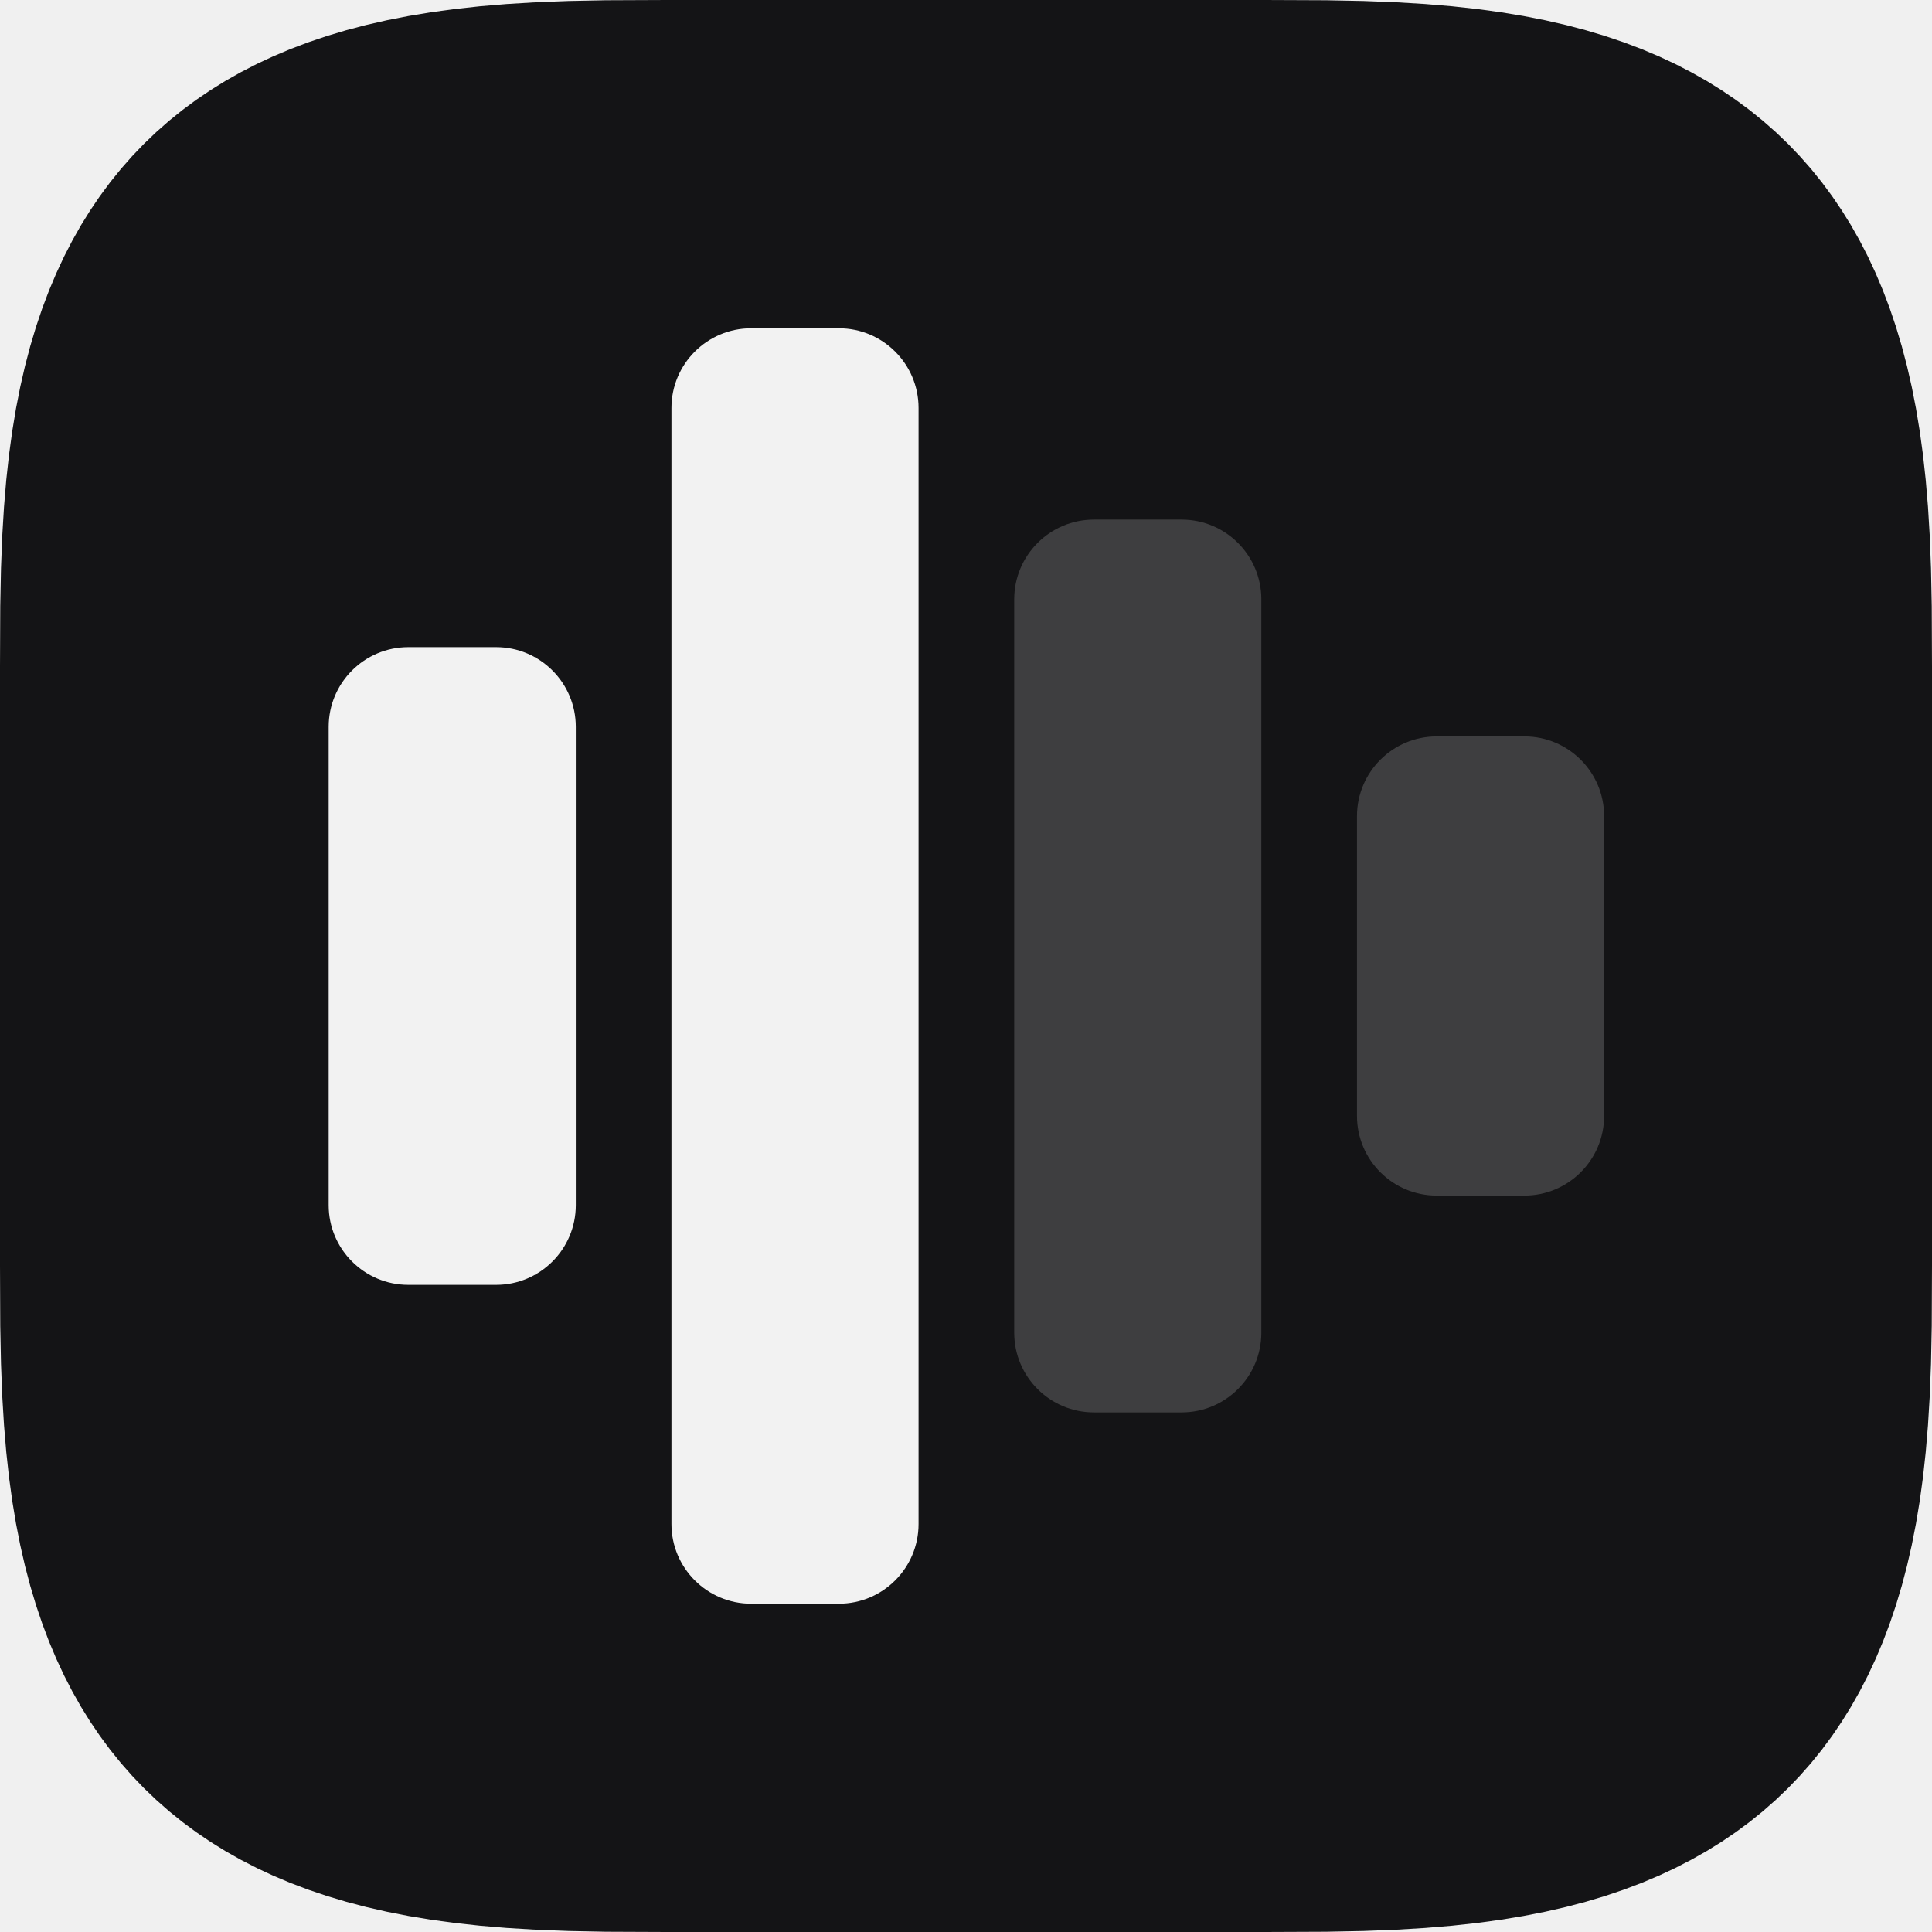
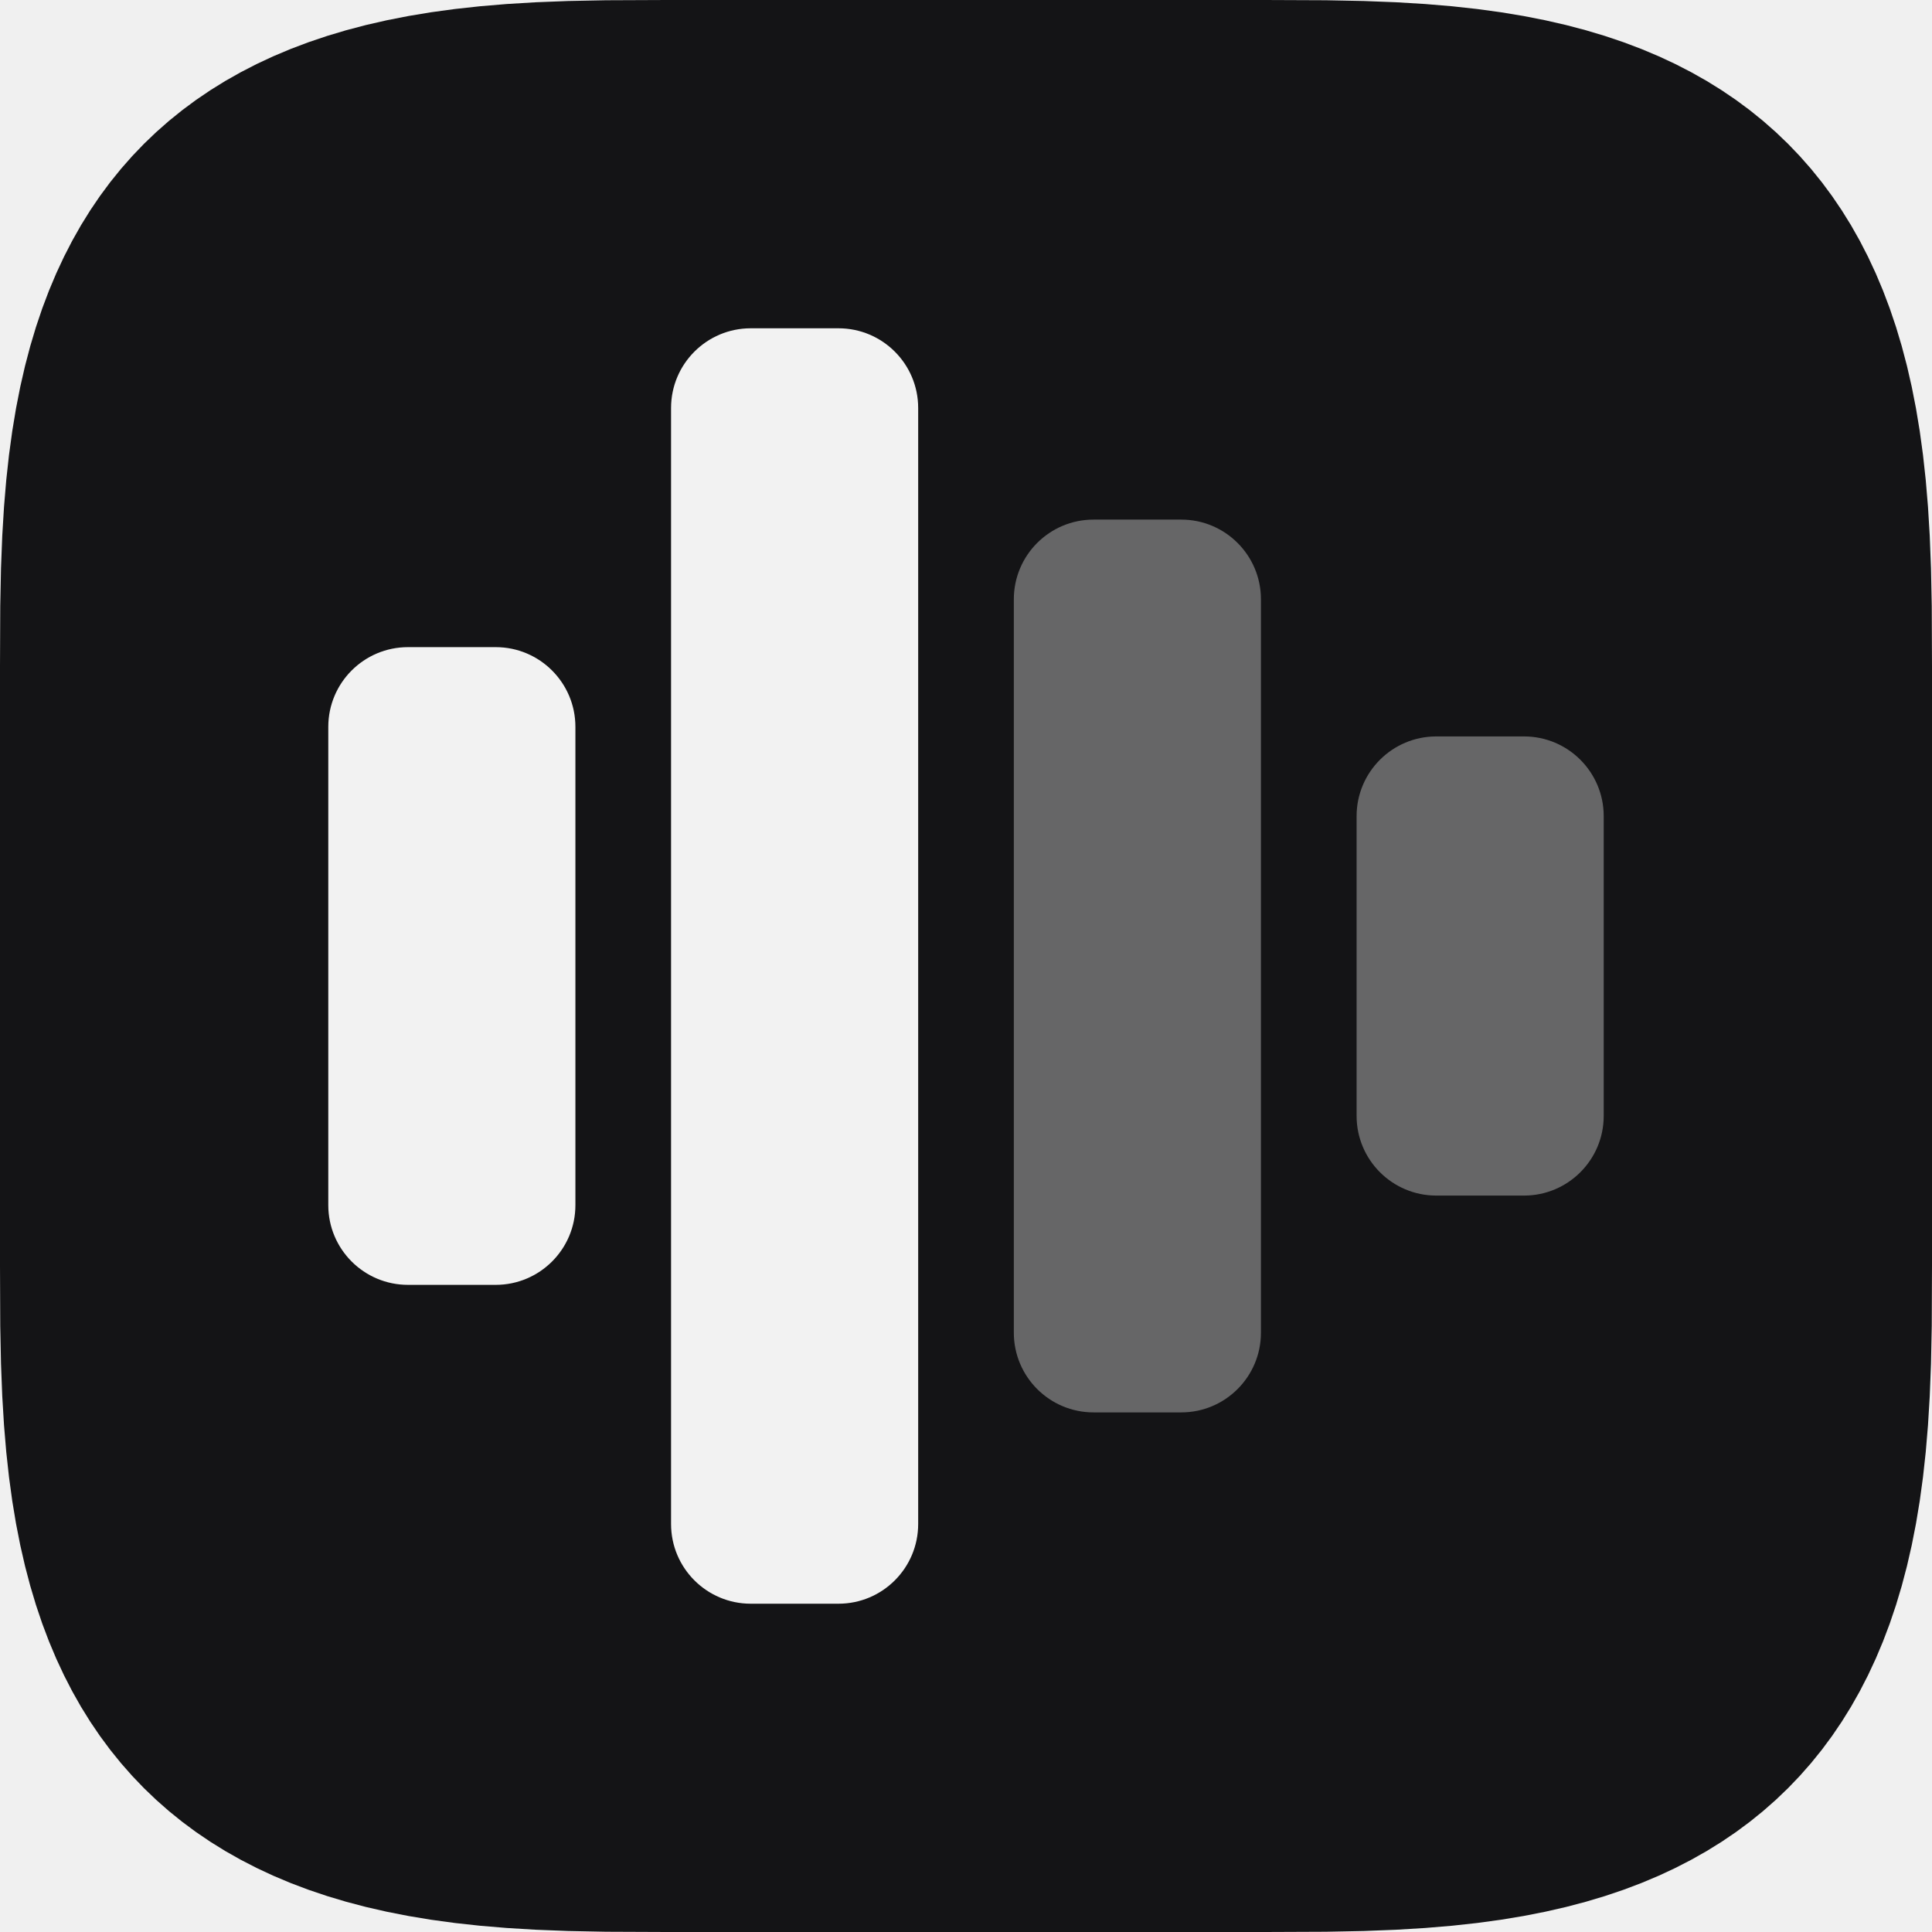
<svg xmlns="http://www.w3.org/2000/svg" viewBox="0 0 1024 1024" role="img" aria-label="Speech">
  <path d="M353.28 0L670.72 0L670.72 0L702.773 0.133L722.835 0.531L739.945 1.195L755.356 2.124L769.592 3.318L782.932 4.777L795.547 6.502L807.552 8.491L819.024 10.745L830.023 13.263L840.591 16.046L850.762 19.093L860.563 22.404L870.013 25.979L879.129 29.817L887.925 33.92L896.412 38.286L904.598 42.916L912.49 47.811L920.096 52.97L927.418 58.395L934.463 64.086L941.232 70.044L947.729 76.271L953.956 82.768L959.914 89.537L965.605 96.582L971.03 103.904L976.189 111.51L981.084 119.402L985.714 127.588L990.08 136.075L994.183 144.871L998.021 153.987L1001.596 163.437L1004.907 173.238L1007.954 183.409L1010.737 193.977L1013.255 204.976L1015.509 216.448L1017.498 228.453L1019.223 241.068L1020.682 254.408L1021.876 268.644L1022.805 284.055L1023.469 301.165L1023.867 321.227L1024 353.28L1024 670.72L1024 670.72L1023.867 702.773L1023.469 722.835L1022.805 739.945L1021.876 755.356L1020.682 769.592L1019.223 782.932L1017.498 795.547L1015.509 807.552L1013.255 819.024L1010.737 830.023L1007.954 840.591L1004.907 850.762L1001.596 860.563L998.021 870.013L994.183 879.129L990.08 887.925L985.714 896.412L981.084 904.598L976.189 912.49L971.03 920.096L965.605 927.418L959.914 934.463L953.956 941.232L947.729 947.729L941.232 953.956L934.463 959.914L927.418 965.605L920.096 971.03L912.49 976.189L904.598 981.084L896.412 985.714L887.925 990.08L879.129 994.183L870.013 998.021L860.563 1001.596L850.762 1004.907L840.591 1007.954L830.023 1010.737L819.024 1013.255L807.552 1015.509L795.547 1017.498L782.932 1019.223L769.592 1020.682L755.356 1021.876L739.945 1022.805L722.835 1023.469L702.773 1023.867L670.72 1024L353.28 1024L353.28 1024L321.227 1023.867L301.165 1023.469L284.055 1022.805L268.644 1021.876L254.408 1020.682L241.068 1019.223L228.453 1017.498L216.448 1015.509L204.976 1013.255L193.977 1010.737L183.409 1007.954L173.238 1004.907L163.437 1001.596L153.987 998.021L144.871 994.183L136.075 990.08L127.588 985.714L119.402 981.084L111.51 976.189L103.904 971.03L96.582 965.605L89.537 959.914L82.768 953.956L76.271 947.729L70.044 941.232L64.086 934.463L58.395 927.418L52.97 920.096L47.811 912.49L42.916 904.598L38.286 896.412L33.92 887.925L29.817 879.129L25.979 870.013L22.404 860.563L19.093 850.762L16.046 840.591L13.263 830.023L10.745 819.024L8.491 807.552L6.502 795.547L4.777 782.932L3.318 769.592L2.124 755.356L1.195 739.945L0.531 722.835L0.133 702.773L0 670.72L0 353.28L0 353.28L0.133 321.227L0.531 301.165L1.195 284.055L2.124 268.644L3.318 254.408L4.777 241.068L6.502 228.453L8.491 216.448L10.745 204.976L13.263 193.977L16.046 183.409L19.093 173.238L22.404 163.437L25.979 153.987L29.817 144.871L33.92 136.075L38.286 127.588L42.916 119.402L47.811 111.51L52.97 103.904L58.395 96.582L64.086 89.537L70.044 82.768L76.271 76.271L82.768 70.044L89.537 64.086L96.582 58.395L103.904 52.97L111.51 47.811L119.402 42.916L127.588 38.286L136.075 33.92L144.871 29.817L153.987 25.979L163.437 22.404L173.238 19.093L183.409 16.046L193.977 13.263L204.976 10.745L216.448 8.491L228.453 6.502L241.068 4.777L254.408 3.318L268.644 2.124L284.055 1.195L301.165 0.531L321.227 0.133L353.28 0Z" fill="#141416" />
-   <svg width="844.999" height="844.999" viewBox="0 0 20 20" fill="none" aria-hidden="true" x="89.707" y="89.501">
+   <svg width="844.999" height="844.999" viewBox="0 0 20 20" fill="none" aria-hidden="true" x="89.501" y="89.501">
    <rect x="2" y="6" width="3.1" height="8" rx="1" fill="#f2f2f2" />
    <rect x="6.3" y="2" width="3.1" height="16" rx="1" fill="#f2f2f2" />
-     <rect x="10.6" y="4.4" width="3.1" height="11.2" rx="1" fill="#ffffff" fill-opacity="0.18" />
-     <rect x="14.9" y="7.12" width="3.1" height="5.76" rx="1" fill="#ffffff" fill-opacity="0.18" />
+     <rect x="10.6" y="4.4" width="3.1" height="11.2" rx="1" fill="#ffffff" fill-opacity="0.35" />
+     <rect x="14.9" y="7.12" width="3.1" height="5.76" rx="1" fill="#ffffff" fill-opacity="0.35" />
  </svg>
</svg>
